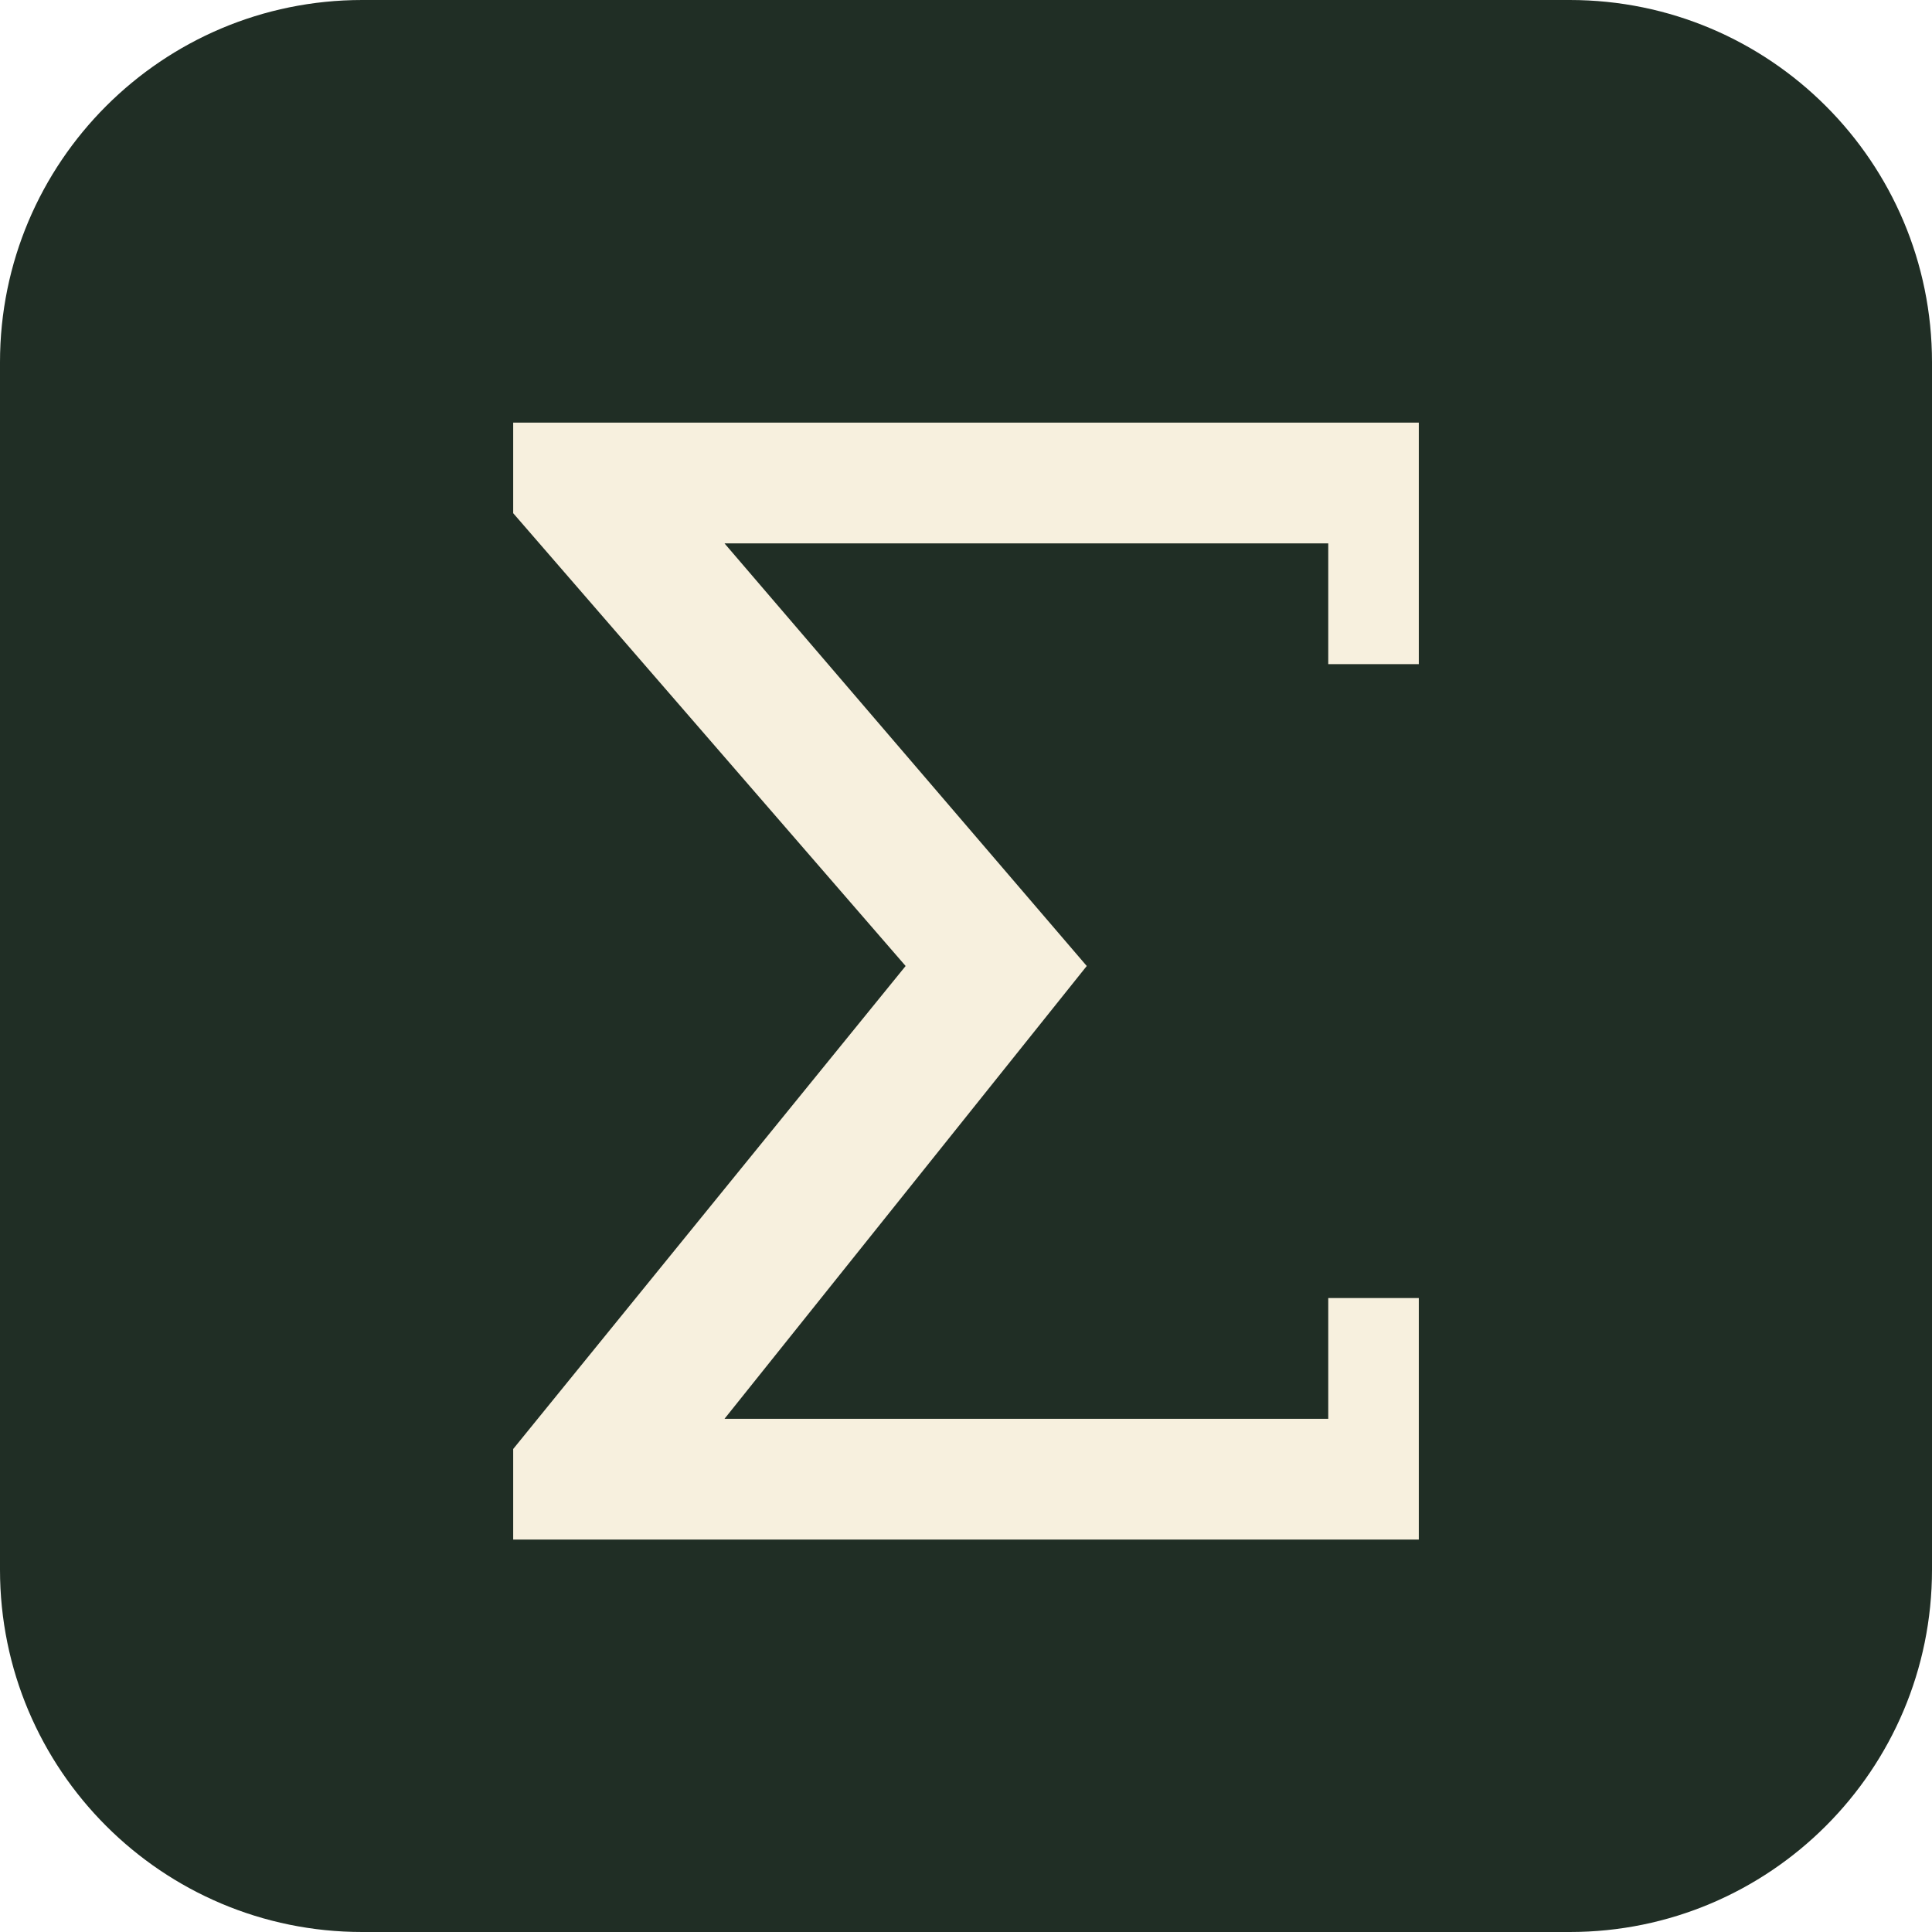
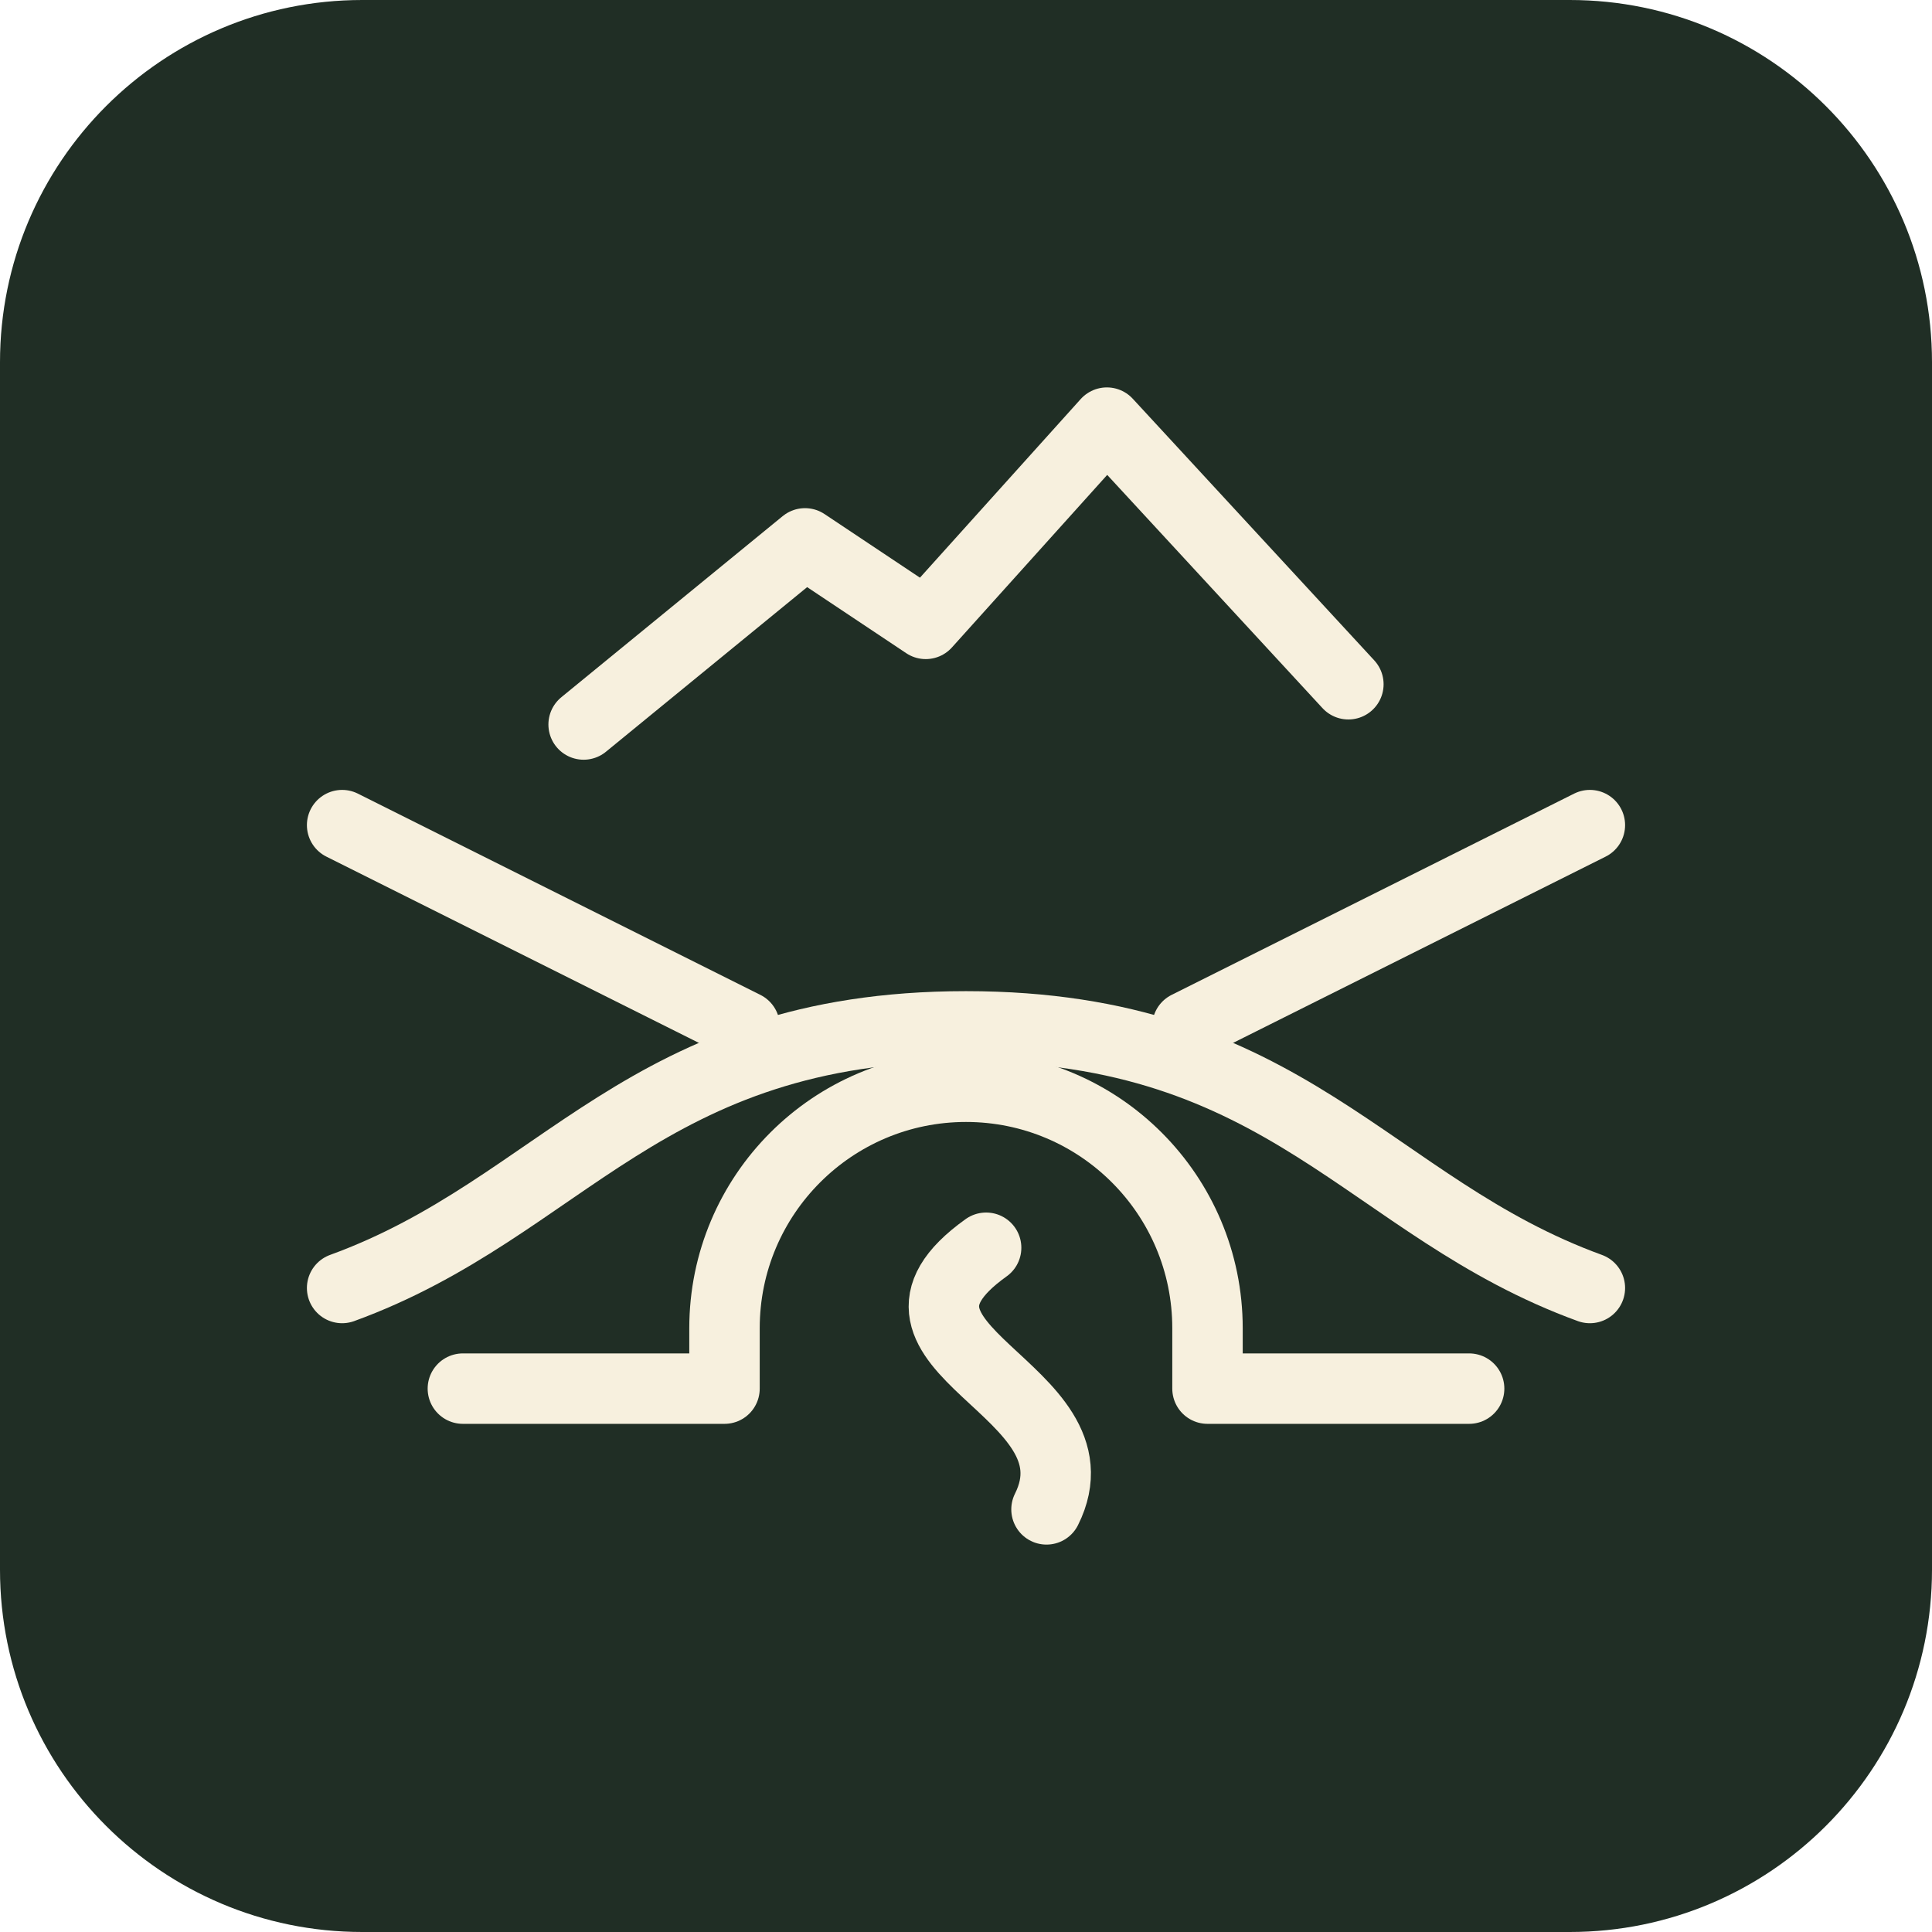
- <svg xmlns="http://www.w3.org/2000/svg" viewBox="0 0 64 64">
-   <rect width="64" height="64" rx="12" fill="#202e25" />
-   <path d="M47 14H17v3l13 15-13 16v3h30v-8h-3v4H24l12-15-12-14h20v4h3z" fill="#f7f0de" />
+ <svg xmlns="http://www.w3.org/2000/svg" viewBox="0 0 96 96">
+   <rect width="96" height="96" rx="18" fill="#202e25" />
+   <g transform="translate(12 16)">
+     <g fill="none" stroke="#f7f0de" stroke-width="3.5" stroke-linecap="round" stroke-linejoin="round">
+       <path d="m17 20 11-9 6 4 9-10 12 13" />
+       <path d="m5 25 20 10m42-10L47 35" />
+       <path d="M5 48c11-4 15-13 31-13s20 9 31 13" />
+       <path d="M11 53h13v-3a12 12 0 0 1 24 0v3h13" />
+       <path d="M37 46c-7 5 6 7 3 13" />
+     </g>
+   </g>
</svg>
